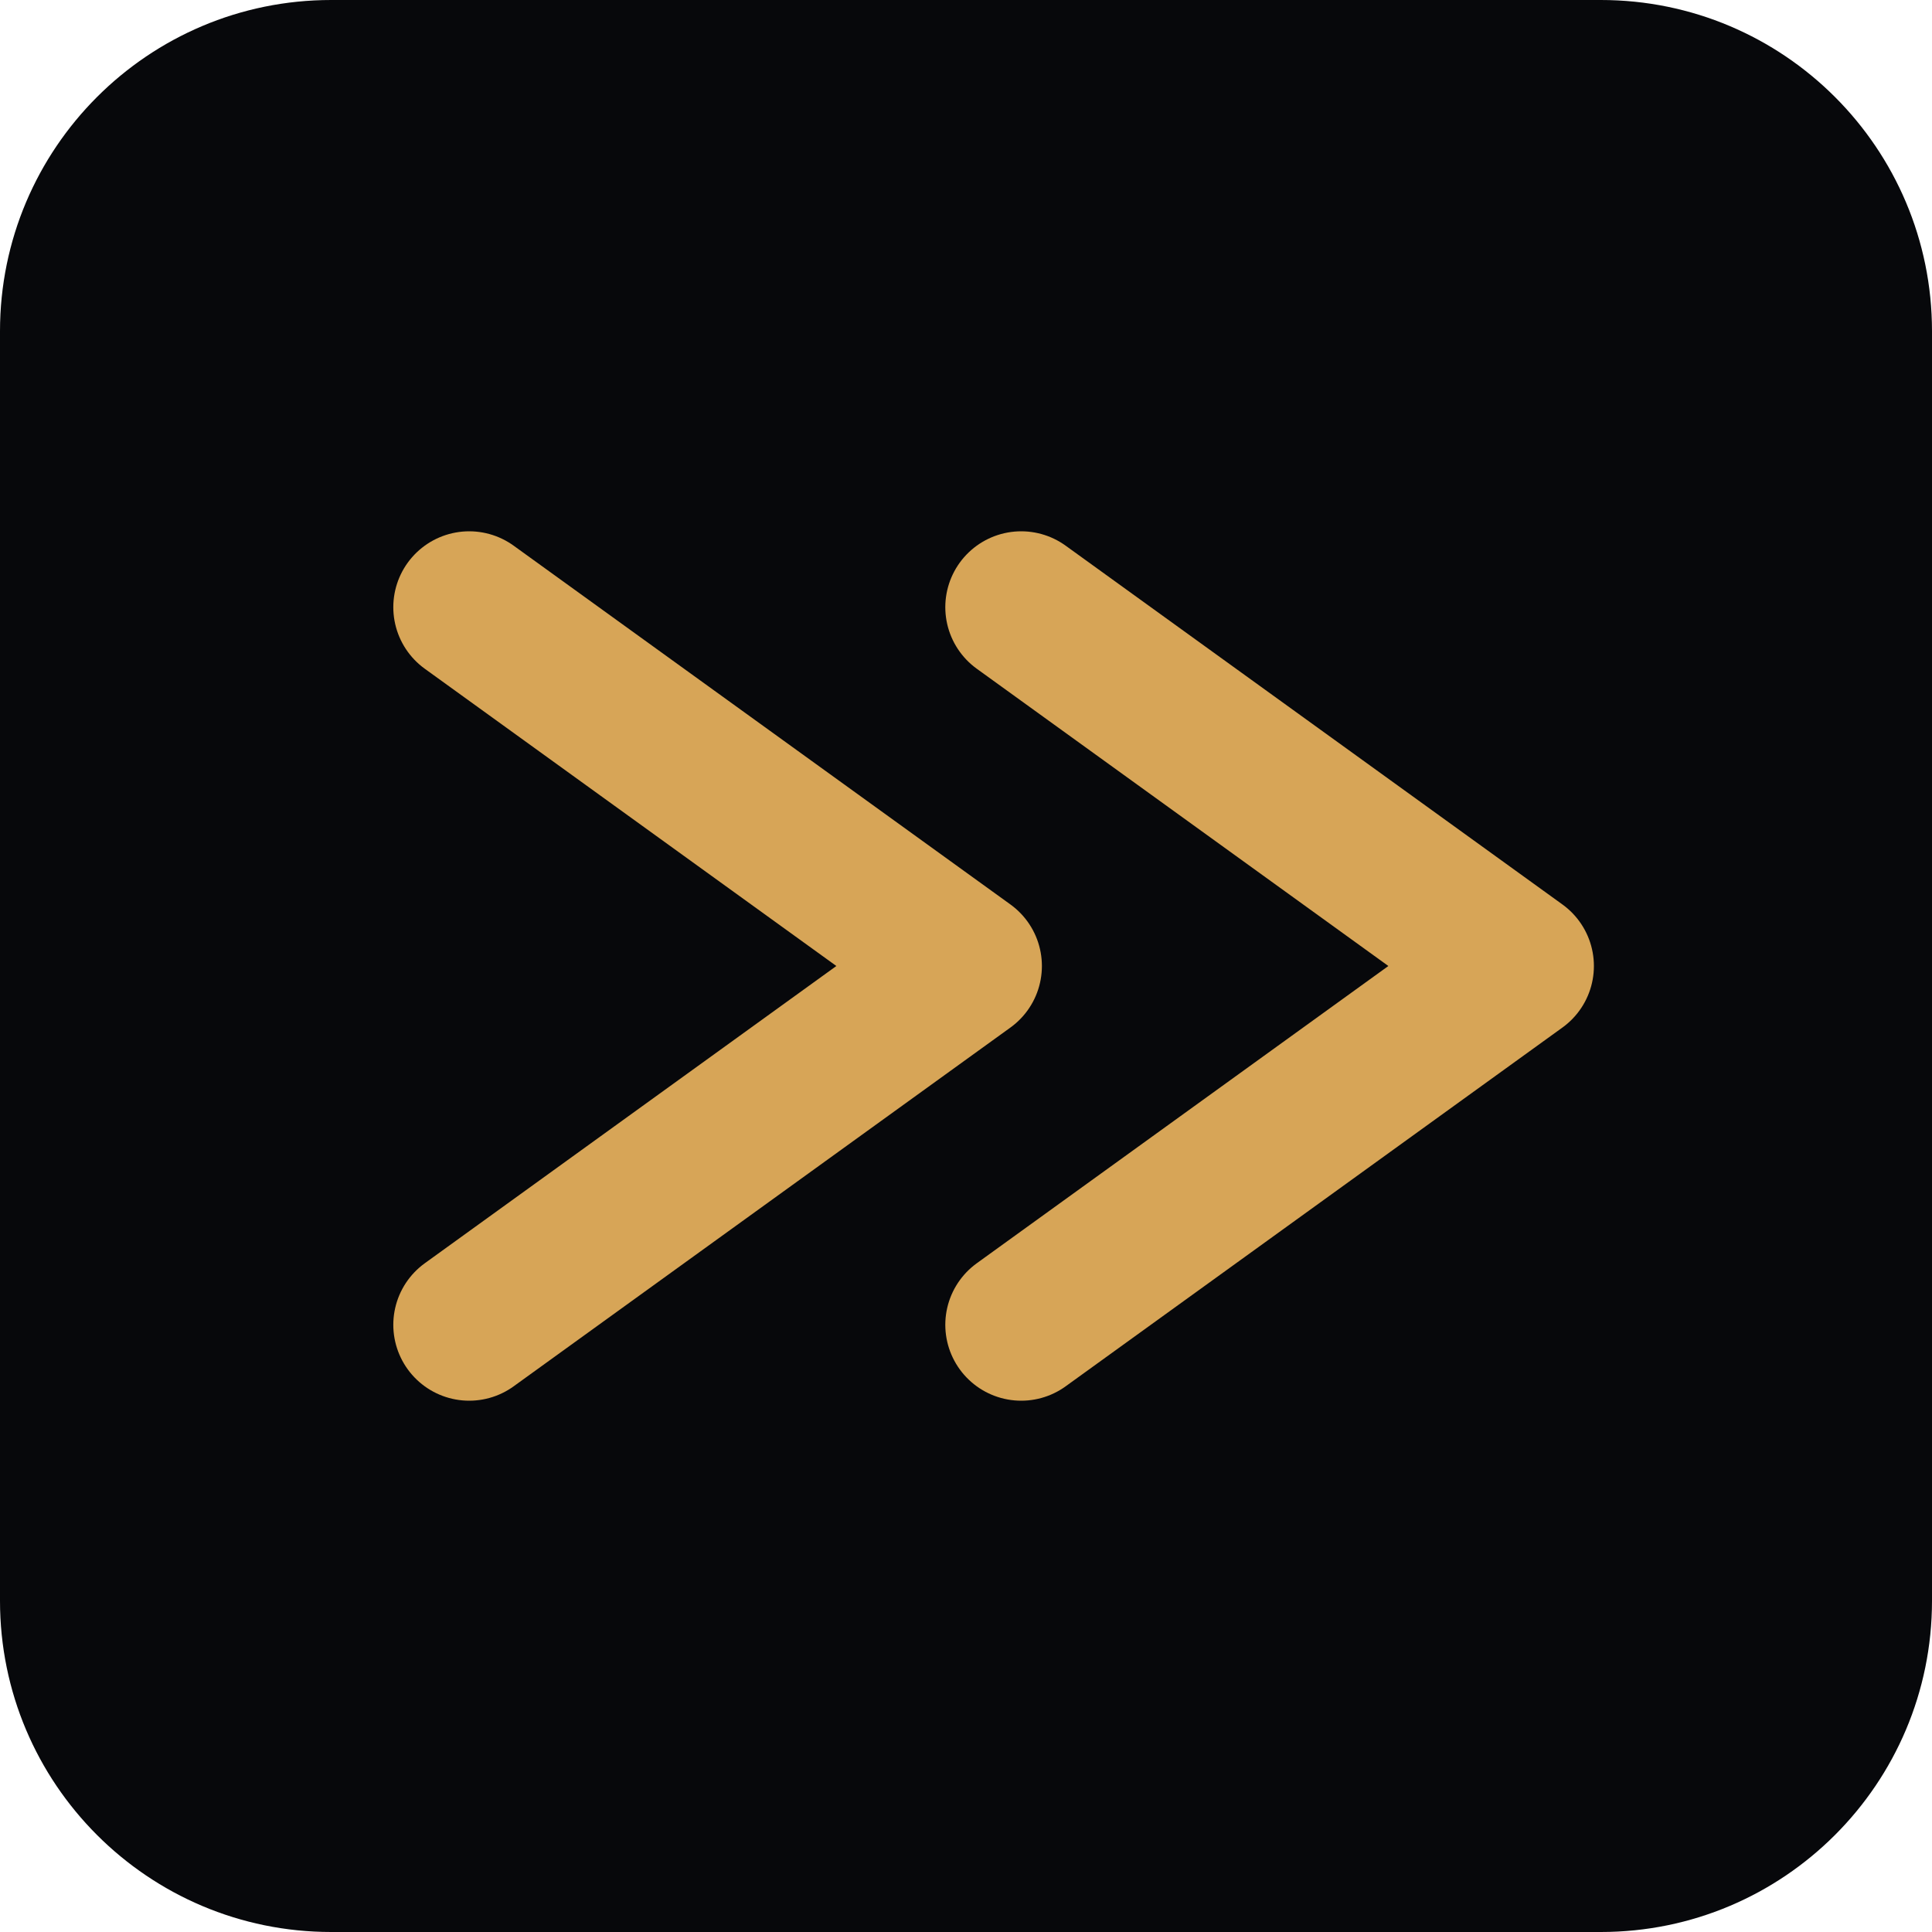
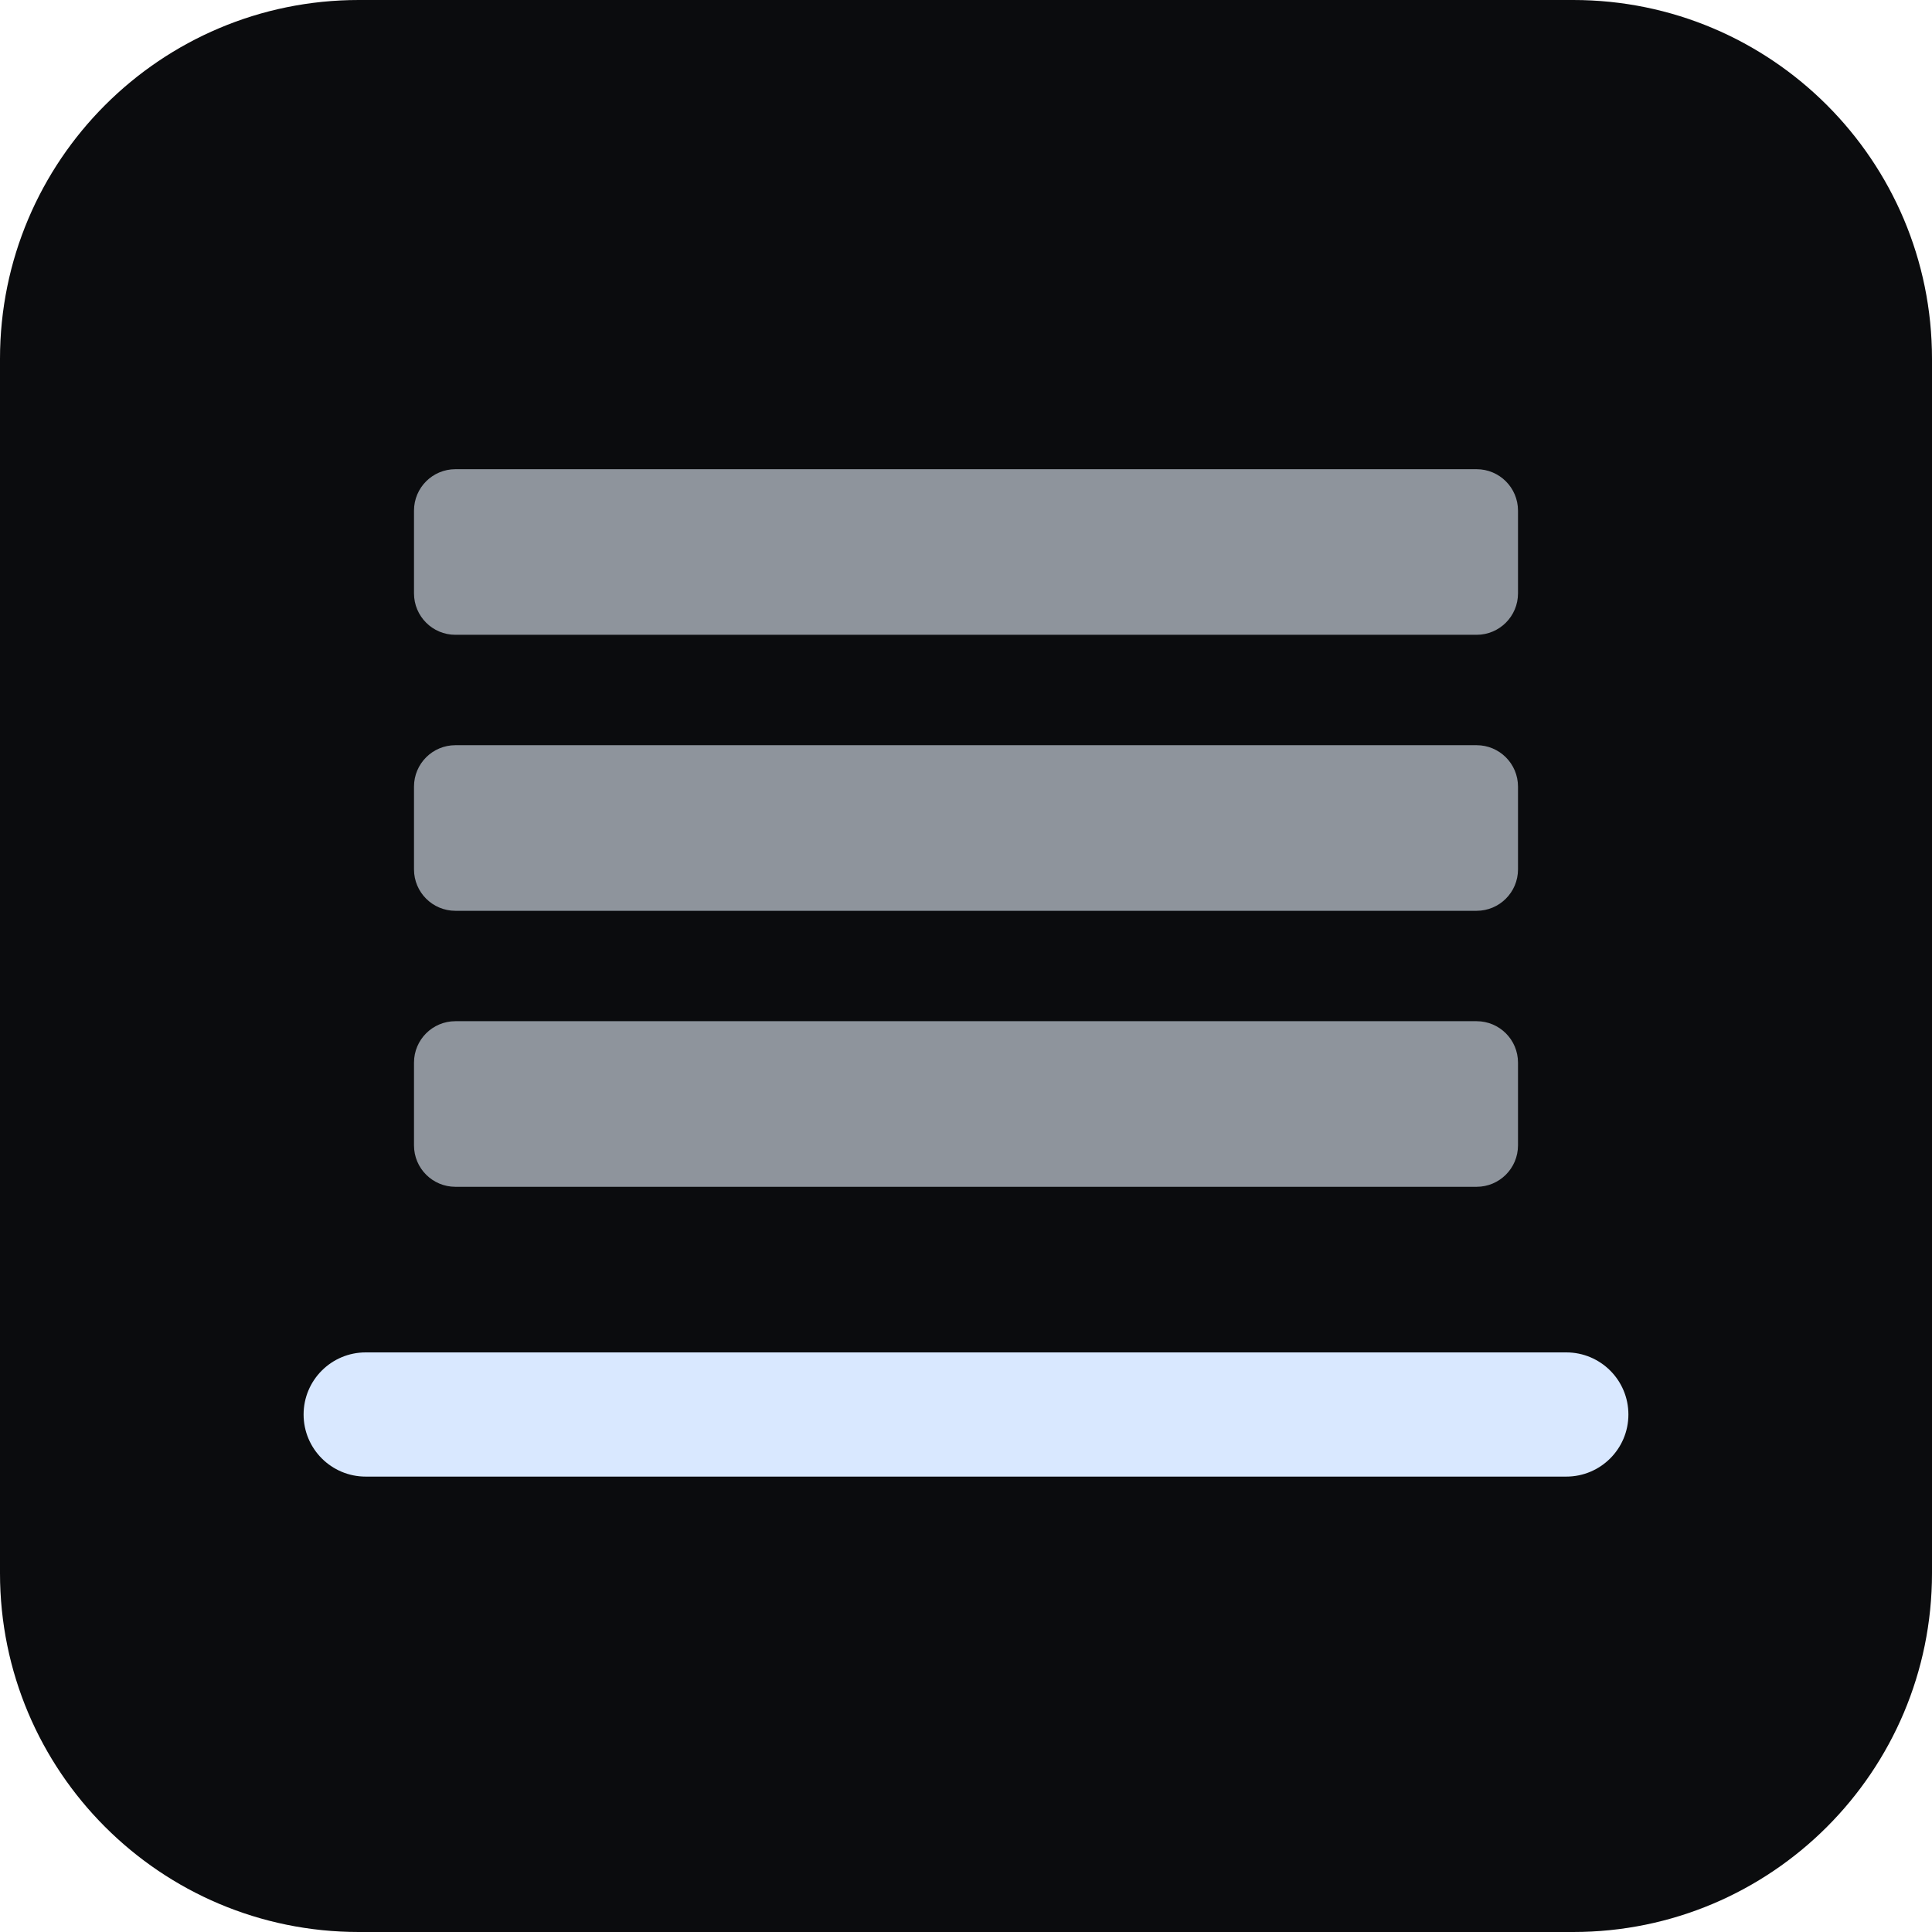
<svg xmlns="http://www.w3.org/2000/svg" viewBox="0 0 140 140" role="img" aria-label="MOTORLINE">
-   <rect width="140" height="140" rx="24" fill="#07080b" />
-   <g fill="none" stroke="#d7a557" stroke-width="11" stroke-linecap="round" stroke-linejoin="round">
-     <path d="M34 44 L70 70 L34 96" />
-     <path d="M74 44 L110 70 L74 96" />
+   <rect width="140" height="140" rx="26" fill="#0b0c0e" />
+   <g fill="#8e949c">
+     <rect x="30" y="34" width="80" height="12" rx="3" />
+     <rect x="30" y="54" width="80" height="12" rx="3" />
+     <rect x="30" y="74" width="80" height="12" rx="3" />
  </g>
+   <rect x="22" y="98" width="96" height="9" rx="4.5" fill="#d9e8ff" />
</svg>
